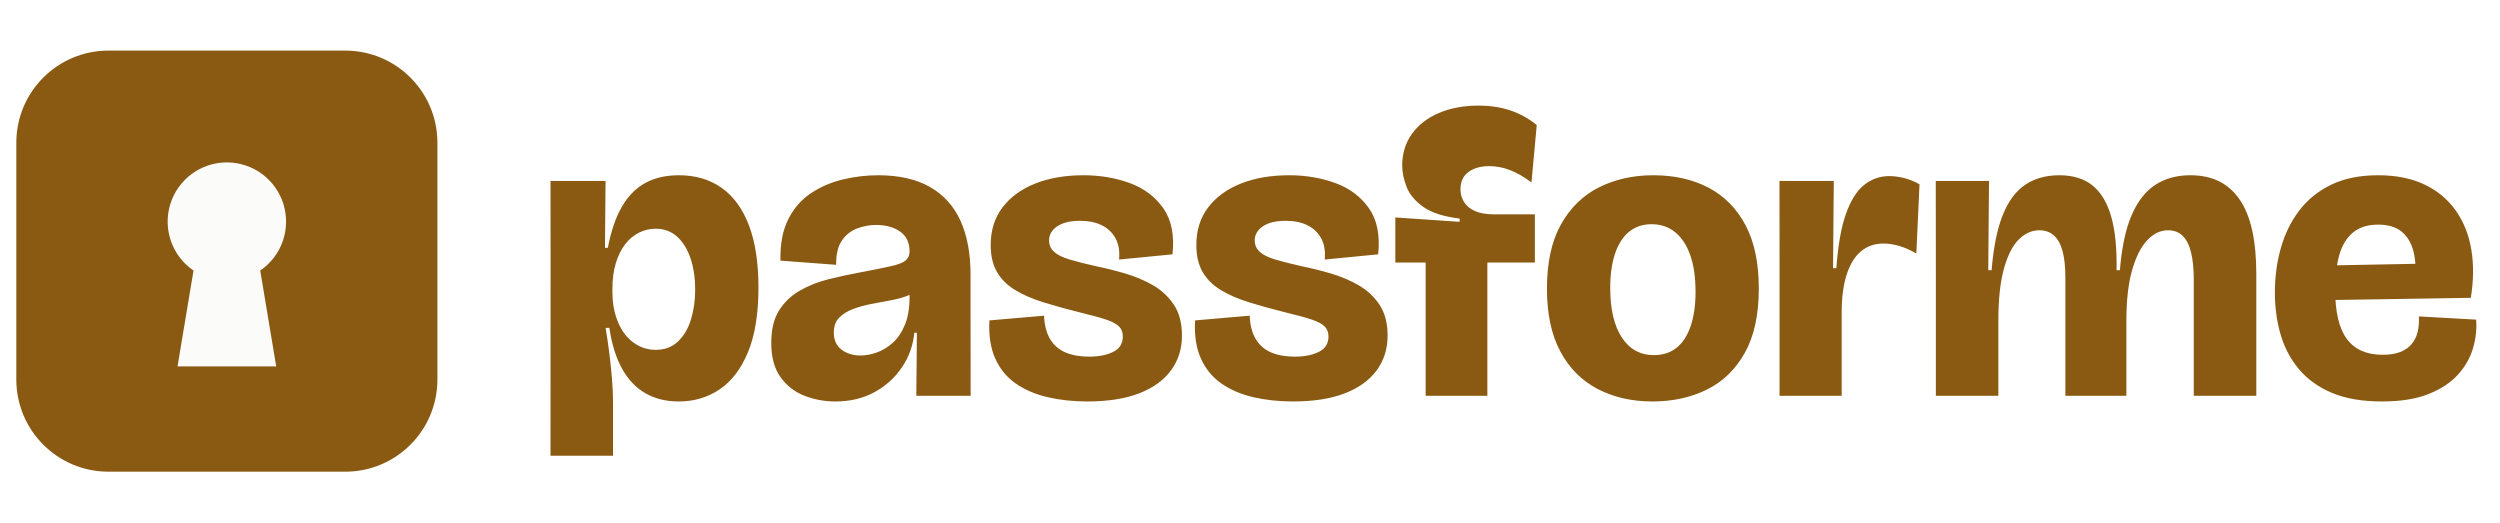
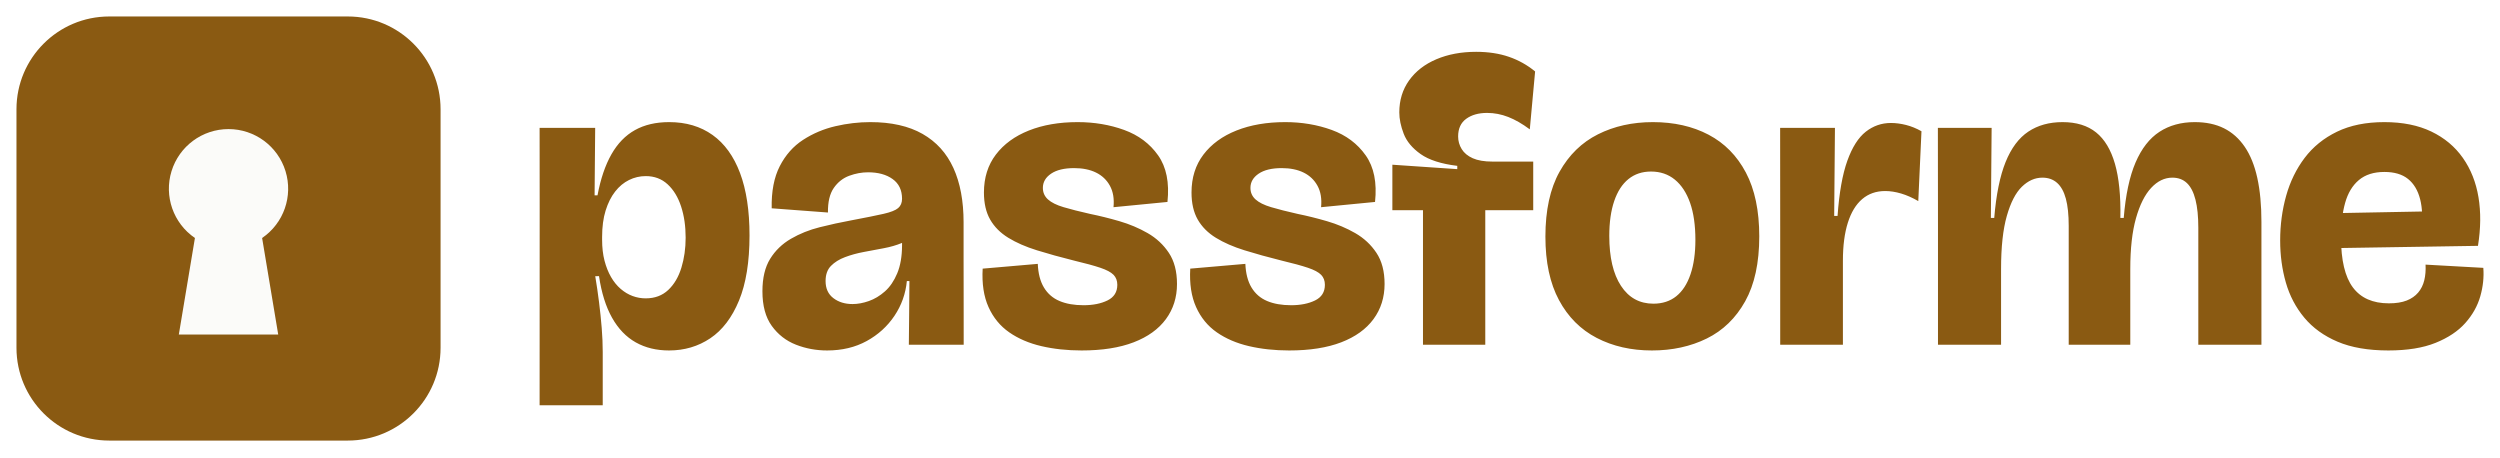
- <svg xmlns="http://www.w3.org/2000/svg" viewBox="0 0 6127 1280">
-   <g transform="translate(40 124) scale(16.125)">
+ <svg xmlns="http://www.w3.org/2000/svg" viewBox="0 0 6070 1110">
+   <g transform="translate(40 40) scale(16.0891)">
    <path fill="#8a5a12" d="M14 0H50A14 14 0 0 1 64 14V50A14 14 0 0 1 50 64H14A14 14 0 0 1 0 50V14A14 14 0 0 1 14 0Z" />
    <path fill="#fbfbf9" d="M26.93 33.43A9 9 0 1 1 37.07 33.43L39.5 48H24.5Z" />
  </g>
-   <path transform="translate(1312 970)" fill="#8a5a12" d="M37.166 146.917 37.333 -333.418 37.166 -526.5H172.085L170.668 -362.667H177.752Q189.002 -422.667 211.502 -462.25Q234.001 -501.834 268.71 -521.167Q303.418 -540.5 351.752 -540.5Q413.252 -540.5 457.043 -509.292Q500.835 -478.084 523.835 -416.833Q546.835 -355.583 546.835 -265.333Q546.835 -169.0 521.251 -107.125Q495.668 -45.25 451.585 -15.667Q407.501 13.917 351.418 13.917Q305.502 13.917 270.543 -5.75Q235.585 -25.416 212.96 -65.708Q190.335 -105.999 181.419 -166.499L172.252 -166.416Q177.419 -135.5 181.46 -103.375Q185.502 -71.25 187.96 -40.792Q190.419 -10.333 190.419 17.5V146.917ZM294.75 -112.585Q327.833 -112.585 349.458 -132.918Q371.083 -153.251 381.416 -187.043Q391.749 -220.834 391.749 -259.917Q391.749 -302 380.708 -335.708Q369.666 -369.416 348.083 -389.415Q326.5 -409.415 294.834 -409.415Q273.418 -409.415 254.21 -399.916Q235.001 -390.416 220.502 -371.833Q206.002 -353.25 197.46 -325.833Q188.918 -298.417 188.918 -261.666V-255.083Q188.918 -226.499 194.752 -204.083Q200.585 -181.666 210.585 -164.375Q220.585 -147.084 234.085 -135.501Q247.585 -123.918 262.96 -118.251Q278.334 -112.585 294.75 -112.585ZM735.25 13.917Q695.167 13.917 659.375 -0.167Q623.583 -14.25 600.875 -45.708Q578.166 -77.167 578.166 -129.75Q578.166 -178.25 596.916 -208.542Q615.667 -238.834 647.458 -257.292Q679.25 -275.75 717.417 -285.334Q755.583 -294.917 793.5 -301.917Q846.083 -311.834 872.249 -317.792Q898.416 -323.75 907.791 -331.875Q917.166 -340 917.166 -354.333Q917.166 -385.833 894.291 -402.249Q871.417 -418.666 834.751 -418.666Q811.834 -418.666 789.001 -410.249Q766.168 -401.832 751.46 -380.708Q736.752 -359.583 737.252 -321L600.667 -331.249Q599.416 -392.833 620.291 -433.542Q641.166 -474.25 676.958 -497.459Q712.75 -520.667 755.334 -530.584Q797.917 -540.5 840.084 -540.5Q916.585 -540.5 966.876 -511.917Q1017.168 -483.333 1041.877 -429.125Q1066.585 -374.916 1066.585 -297.082V-202.582Q1066.668 -168.999 1066.71 -134.916Q1066.752 -100.833 1066.793 -67.208Q1066.835 -33.583 1066.835 0.0H933.667Q934.083 -37.166 934.416 -74.958Q934.75 -112.749 935.083 -154.582H928.833Q924.416 -108.416 898.708 -70.125Q873 -31.833 831.291 -8.958Q789.583 13.917 735.25 13.917ZM797.001 -98.751Q815.751 -98.751 836.542 -106.043Q857.333 -113.334 875.667 -129.584Q894 -145.834 905.5 -173.458Q917 -201.083 917.166 -240.833L917.249 -264.666L944.166 -268.333Q935.75 -255 916.458 -246.958Q897.167 -238.916 873.042 -234.375Q848.917 -229.833 824.292 -225.208Q799.668 -220.583 778.668 -212.666Q757.668 -204.75 744.585 -191.417Q731.502 -178.084 731.502 -154.667Q731.502 -127.584 750.377 -113.168Q769.252 -98.751 797.001 -98.751ZM1353.084 13.917Q1300.584 13.917 1255.542 3.417Q1210.5 -7.083 1177.417 -30.083Q1144.333 -53.083 1127.083 -91.5Q1109.833 -129.917 1112.916 -184.75L1246.752 -196.333Q1248.168 -161.334 1261.668 -138.918Q1275.168 -116.501 1299.376 -106.21Q1323.584 -95.918 1357.834 -95.918Q1392.333 -95.918 1416.083 -107.584Q1439.832 -119.251 1439.832 -145.5Q1439.832 -160.417 1430.624 -169.791Q1421.416 -179.166 1398.667 -186.833Q1375.917 -194.499 1334.917 -204.249Q1285.25 -216.666 1244.75 -229.25Q1204.25 -241.833 1175.291 -259.583Q1146.333 -277.333 1131.166 -303.792Q1116 -330.25 1116 -369.5Q1116 -423.583 1144.958 -461.667Q1173.917 -499.75 1225.125 -520.125Q1276.334 -540.5 1343.501 -540.5Q1404.001 -540.5 1456.376 -521.5Q1508.751 -502.5 1538.918 -459.75Q1569.085 -417 1561.584 -346.667L1430.583 -333.917Q1433.583 -364.583 1421.916 -385.874Q1410.25 -407.166 1388.167 -417.999Q1366.084 -428.832 1335 -428.832Q1299.001 -428.832 1279.043 -415.333Q1259.085 -401.833 1259.085 -380.833Q1259.085 -364 1271.46 -352.792Q1283.835 -341.584 1309.293 -334.001Q1334.751 -326.418 1373.917 -317.584Q1408.084 -310.667 1444.917 -299.959Q1481.751 -289.251 1513.459 -271.042Q1545.168 -252.834 1564.959 -223.084Q1584.751 -193.334 1584.751 -147.5Q1584.751 -98.834 1557.876 -62.25Q1531.001 -25.667 1479.501 -5.875Q1428.001 13.917 1353.084 13.917ZM1857.084 13.917Q1804.584 13.917 1759.542 3.417Q1714.5 -7.083 1681.417 -30.083Q1648.333 -53.083 1631.083 -91.5Q1613.833 -129.917 1616.916 -184.75L1750.752 -196.333Q1752.168 -161.334 1765.668 -138.918Q1779.168 -116.501 1803.376 -106.21Q1827.584 -95.918 1861.834 -95.918Q1896.333 -95.918 1920.083 -107.584Q1943.832 -119.251 1943.832 -145.5Q1943.832 -160.417 1934.624 -169.791Q1925.416 -179.166 1902.667 -186.833Q1879.917 -194.499 1838.917 -204.249Q1789.25 -216.666 1748.75 -229.25Q1708.25 -241.833 1679.291 -259.583Q1650.333 -277.333 1635.166 -303.792Q1620 -330.25 1620 -369.5Q1620 -423.583 1648.958 -461.667Q1677.917 -499.75 1729.125 -520.125Q1780.334 -540.5 1847.501 -540.5Q1908.001 -540.5 1960.376 -521.5Q2012.751 -502.5 2042.918 -459.75Q2073.085 -417 2065.584 -346.667L1934.583 -333.917Q1937.583 -364.583 1925.916 -385.874Q1914.25 -407.166 1892.167 -417.999Q1870.084 -428.832 1839 -428.832Q1803.001 -428.832 1783.043 -415.333Q1763.085 -401.833 1763.085 -380.833Q1763.085 -364 1775.46 -352.792Q1787.835 -341.584 1813.293 -334.001Q1838.751 -326.418 1877.917 -317.584Q1912.084 -310.667 1948.917 -299.959Q1985.751 -289.251 2017.459 -271.042Q2049.168 -252.834 2068.959 -223.084Q2088.751 -193.334 2088.751 -147.5Q2088.751 -98.834 2061.876 -62.25Q2035.001 -25.667 1983.501 -5.875Q1932.001 13.917 1857.084 13.917ZM2182 0.0V-326.666H2107.667V-437.084L2265.251 -426.334V-434.334Q2206.667 -441.417 2176.292 -462.917Q2145.916 -484.417 2135.208 -512.209Q2124.5 -540.001 2124.5 -564.084Q2124.5 -608.501 2148.292 -641.792Q2172.084 -675.084 2214.5 -693.126Q2256.917 -711.167 2311.168 -711.167Q2355.334 -711.167 2390.543 -699.084Q2425.751 -687.001 2454.251 -663.501L2441.335 -522.916Q2414.168 -543.165 2389.001 -552.999Q2363.835 -562.832 2337.752 -562.832Q2306.585 -562.832 2286.96 -548.541Q2267.335 -534.249 2267.335 -505.666Q2267.335 -489.083 2276.002 -475.0Q2284.668 -460.917 2302.835 -452.792Q2321.001 -444.667 2350.751 -444.667H2449.668V-326.666H2333.252V0.0ZM2737.833 13.917Q2662.5 13.917 2603.833 -16.542Q2545.166 -47.0 2512.208 -108.375Q2479.25 -169.75 2479.25 -262.417Q2479.25 -358.584 2513.541 -419.917Q2547.833 -481.25 2606.833 -510.875Q2665.833 -540.5 2740.084 -540.5Q2817.167 -540.5 2875.334 -509.959Q2933.501 -479.417 2966.001 -418Q2998.501 -356.584 2998.501 -263Q2998.501 -166.75 2964.292 -105.458Q2930.084 -44.167 2871.084 -15.125Q2812.084 13.917 2737.833 13.917ZM2741.417 -99.668Q2774.416 -99.668 2796.999 -117.751Q2819.582 -135.834 2831.499 -170.876Q2843.415 -205.917 2843.415 -254.583Q2843.415 -307.833 2830.54 -344.458Q2817.666 -381.083 2793.624 -400.791Q2769.583 -420.499 2735.583 -420.499Q2703.501 -420.499 2680.876 -402.249Q2658.251 -383.999 2646.293 -348.833Q2634.335 -313.667 2634.335 -264.25Q2634.335 -186.334 2662.71 -143.001Q2691.084 -99.668 2741.417 -99.668ZM3049.333 0.0V-281.751L3049.166 -526.5H3182.251L3180.419 -312.751H3188.585Q3194.585 -397.168 3212.293 -446.543Q3230.002 -495.917 3257.085 -517.167Q3284.168 -538.417 3318.085 -538.417Q3335.668 -538.417 3354.71 -533.625Q3373.752 -528.834 3392.335 -518.333L3384.585 -348.748Q3363.335 -361.081 3343.001 -367.123Q3322.668 -373.165 3304.334 -373.165Q3271.334 -373.165 3248.46 -353.665Q3225.585 -334.165 3213.585 -296.333Q3201.585 -258.5 3201.585 -204.418V0.0ZM3432.416 0.0V-285.169L3432.166 -526.5H3562.668L3560.835 -307.835H3569.002Q3576.002 -392.584 3596.543 -443.459Q3617.085 -494.334 3651.752 -517.417Q3686.418 -540.5 3734.835 -540.5Q3785.168 -540.5 3816.251 -515.542Q3847.335 -490.584 3862.085 -439.251Q3876.835 -387.918 3875.252 -307.835H3883.418Q3890.252 -391.584 3912.127 -442.459Q3934.002 -493.334 3970.127 -516.917Q4006.252 -540.5 4055.918 -540.5Q4096.835 -540.5 4126.835 -525.5Q4156.835 -510.5 4177.293 -480.459Q4197.752 -450.417 4207.752 -404.875Q4217.752 -359.334 4217.752 -298.25V0.0H4064.499V-284.334Q4064.499 -325.083 4057.624 -352.166Q4050.75 -379.249 4036.875 -392.457Q4023.0 -405.665 4001.5 -405.665Q3973.168 -405.665 3950.043 -380.832Q3926.918 -355.999 3913.127 -307.041Q3899.335 -258.084 3899.335 -184.167V0.0H3749.833V-288.584Q3749.833 -328.916 3742.916 -354.541Q3736 -380.166 3721.708 -392.915Q3707.417 -405.665 3686 -405.665Q3658.834 -405.665 3636.168 -383.666Q3613.502 -361.666 3599.543 -312.708Q3585.585 -263.75 3585.585 -184.167V0.0ZM4526 13.917Q4452.75 13.917 4402.791 -7.292Q4352.833 -28.5 4321.833 -65.709Q4290.833 -102.917 4277.041 -151Q4263.25 -199.084 4263.25 -252.917Q4263.25 -309.917 4277.791 -361.708Q4292.333 -413.5 4322.75 -453.709Q4353.166 -493.917 4401.208 -517.209Q4449.25 -540.5 4516.25 -540.5Q4582.584 -540.5 4630.292 -517.584Q4678.001 -494.667 4706.876 -453.542Q4735.751 -412.416 4744.751 -358.083Q4753.751 -303.749 4743.501 -240.083L4358.668 -233.999V-318.75L4626.666 -323.833L4605.832 -274.75Q4611.332 -321.166 4603.082 -353.333Q4594.833 -385.499 4573.708 -402.499Q4552.583 -419.499 4516.25 -419.499Q4477.751 -419.499 4454.334 -399.791Q4430.918 -380.083 4420.96 -344.375Q4411.002 -308.667 4411.002 -260.333Q4411.002 -177.751 4439.793 -139.126Q4468.584 -100.501 4527.25 -100.501Q4553.166 -100.501 4570.416 -107.293Q4587.666 -114.084 4598.291 -126.626Q4608.915 -139.167 4613.124 -156.417Q4617.332 -173.667 4616.249 -194.5L4756.501 -186.667Q4759.167 -152.5 4749.084 -117.375Q4739.001 -82.25 4712.709 -52.667Q4686.418 -23.084 4640.584 -4.583Q4594.751 13.917 4526 13.917Z" />
+   <path transform="translate(1273 837)" fill="#8a5a12" d="M37.166 146.917 37.333 -333.418 37.166 -526.5H172.085L170.668 -362.667H177.752Q189.002 -422.667 211.502 -462.25Q234.001 -501.834 268.71 -521.167Q303.418 -540.5 351.752 -540.5Q413.252 -540.5 457.043 -509.292Q500.835 -478.084 523.835 -416.833Q546.835 -355.583 546.835 -265.333Q546.835 -169.0 521.251 -107.125Q495.668 -45.25 451.585 -15.667Q407.501 13.917 351.418 13.917Q305.502 13.917 270.543 -5.75Q235.585 -25.416 212.96 -65.708Q190.335 -105.999 181.419 -166.499L172.252 -166.416Q177.419 -135.5 181.46 -103.375Q185.502 -71.25 187.96 -40.792Q190.419 -10.333 190.419 17.5V146.917ZM294.75 -112.585Q327.833 -112.585 349.458 -132.918Q371.083 -153.251 381.416 -187.043Q391.749 -220.834 391.749 -259.917Q391.749 -302 380.708 -335.708Q369.666 -369.416 348.083 -389.415Q326.5 -409.415 294.834 -409.415Q273.418 -409.415 254.21 -399.916Q235.001 -390.416 220.502 -371.833Q206.002 -353.25 197.46 -325.833Q188.918 -298.417 188.918 -261.666V-255.083Q188.918 -226.499 194.752 -204.083Q200.585 -181.666 210.585 -164.375Q220.585 -147.084 234.085 -135.501Q247.585 -123.918 262.96 -118.251Q278.334 -112.585 294.75 -112.585ZM735.25 13.917Q695.167 13.917 659.375 -0.167Q623.583 -14.25 600.875 -45.708Q578.166 -77.167 578.166 -129.75Q578.166 -178.25 596.916 -208.542Q615.667 -238.834 647.458 -257.292Q679.25 -275.75 717.417 -285.334Q755.583 -294.917 793.5 -301.917Q846.083 -311.834 872.249 -317.792Q898.416 -323.75 907.791 -331.875Q917.166 -340 917.166 -354.333Q917.166 -385.833 894.291 -402.249Q871.417 -418.666 834.751 -418.666Q811.834 -418.666 789.001 -410.249Q766.168 -401.832 751.46 -380.708Q736.752 -359.583 737.252 -321L600.667 -331.249Q599.416 -392.833 620.291 -433.542Q641.166 -474.25 676.958 -497.459Q712.75 -520.667 755.334 -530.584Q797.917 -540.5 840.084 -540.5Q916.585 -540.5 966.876 -511.917Q1017.168 -483.333 1041.877 -429.125Q1066.585 -374.916 1066.585 -297.082V-202.582Q1066.668 -168.999 1066.71 -134.916Q1066.752 -100.833 1066.793 -67.208Q1066.835 -33.583 1066.835 0.0H933.667Q934.083 -37.166 934.416 -74.958Q934.75 -112.749 935.083 -154.582H928.833Q924.416 -108.416 898.708 -70.125Q873 -31.833 831.291 -8.958Q789.583 13.917 735.25 13.917ZM797.001 -98.751Q815.751 -98.751 836.542 -106.043Q857.333 -113.334 875.667 -129.584Q894 -145.834 905.5 -173.458Q917 -201.083 917.166 -240.833L917.249 -264.666L944.166 -268.333Q935.75 -255 916.458 -246.958Q897.167 -238.916 873.042 -234.375Q848.917 -229.833 824.292 -225.208Q799.668 -220.583 778.668 -212.666Q757.668 -204.75 744.585 -191.417Q731.502 -178.084 731.502 -154.667Q731.502 -127.584 750.377 -113.168Q769.252 -98.751 797.001 -98.751ZM1353.084 13.917Q1300.584 13.917 1255.542 3.417Q1210.5 -7.083 1177.417 -30.083Q1144.333 -53.083 1127.083 -91.5Q1109.833 -129.917 1112.916 -184.75L1246.752 -196.333Q1248.168 -161.334 1261.668 -138.918Q1275.168 -116.501 1299.376 -106.21Q1323.584 -95.918 1357.834 -95.918Q1392.333 -95.918 1416.083 -107.584Q1439.832 -119.251 1439.832 -145.5Q1439.832 -160.417 1430.624 -169.791Q1421.416 -179.166 1398.667 -186.833Q1375.917 -194.499 1334.917 -204.249Q1285.25 -216.666 1244.75 -229.25Q1204.25 -241.833 1175.291 -259.583Q1146.333 -277.333 1131.166 -303.792Q1116 -330.25 1116 -369.5Q1116 -423.583 1144.958 -461.667Q1173.917 -499.75 1225.125 -520.125Q1276.334 -540.5 1343.501 -540.5Q1404.001 -540.5 1456.376 -521.5Q1508.751 -502.5 1538.918 -459.75Q1569.085 -417 1561.584 -346.667L1430.583 -333.917Q1433.583 -364.583 1421.916 -385.874Q1410.25 -407.166 1388.167 -417.999Q1366.084 -428.832 1335 -428.832Q1299.001 -428.832 1279.043 -415.333Q1259.085 -401.833 1259.085 -380.833Q1259.085 -364 1271.46 -352.792Q1283.835 -341.584 1309.293 -334.001Q1334.751 -326.418 1373.917 -317.584Q1408.084 -310.667 1444.917 -299.959Q1481.751 -289.251 1513.459 -271.042Q1545.168 -252.834 1564.959 -223.084Q1584.751 -193.334 1584.751 -147.5Q1584.751 -98.834 1557.876 -62.25Q1531.001 -25.667 1479.501 -5.875Q1428.001 13.917 1353.084 13.917ZM1857.084 13.917Q1804.584 13.917 1759.542 3.417Q1714.5 -7.083 1681.417 -30.083Q1648.333 -53.083 1631.083 -91.5Q1613.833 -129.917 1616.916 -184.75L1750.752 -196.333Q1752.168 -161.334 1765.668 -138.918Q1779.168 -116.501 1803.376 -106.21Q1827.584 -95.918 1861.834 -95.918Q1896.333 -95.918 1920.083 -107.584Q1943.832 -119.251 1943.832 -145.5Q1943.832 -160.417 1934.624 -169.791Q1925.416 -179.166 1902.667 -186.833Q1879.917 -194.499 1838.917 -204.249Q1789.25 -216.666 1748.75 -229.25Q1708.25 -241.833 1679.291 -259.583Q1650.333 -277.333 1635.166 -303.792Q1620 -330.25 1620 -369.5Q1620 -423.583 1648.958 -461.667Q1677.917 -499.75 1729.125 -520.125Q1780.334 -540.5 1847.501 -540.5Q1908.001 -540.5 1960.376 -521.5Q2012.751 -502.5 2042.918 -459.75Q2073.085 -417 2065.584 -346.667L1934.583 -333.917Q1937.583 -364.583 1925.916 -385.874Q1914.25 -407.166 1892.167 -417.999Q1870.084 -428.832 1839 -428.832Q1803.001 -428.832 1783.043 -415.333Q1763.085 -401.833 1763.085 -380.833Q1763.085 -364 1775.46 -352.792Q1787.835 -341.584 1813.293 -334.001Q1838.751 -326.418 1877.917 -317.584Q1912.084 -310.667 1948.917 -299.959Q1985.751 -289.251 2017.459 -271.042Q2049.168 -252.834 2068.959 -223.084Q2088.751 -193.334 2088.751 -147.5Q2088.751 -98.834 2061.876 -62.25Q2035.001 -25.667 1983.501 -5.875Q1932.001 13.917 1857.084 13.917ZM2182 0.0V-326.666H2107.667V-437.084L2265.251 -426.334V-434.334Q2206.667 -441.417 2176.292 -462.917Q2145.916 -484.417 2135.208 -512.209Q2124.5 -540.001 2124.5 -564.084Q2124.5 -608.501 2148.292 -641.792Q2172.084 -675.084 2214.5 -693.126Q2256.917 -711.167 2311.168 -711.167Q2355.334 -711.167 2390.543 -699.084Q2425.751 -687.001 2454.251 -663.501L2441.335 -522.916Q2414.168 -543.165 2389.001 -552.999Q2363.835 -562.832 2337.752 -562.832Q2306.585 -562.832 2286.96 -548.541Q2267.335 -534.249 2267.335 -505.666Q2267.335 -489.083 2276.002 -475.0Q2284.668 -460.917 2302.835 -452.792Q2321.001 -444.667 2350.751 -444.667H2449.668V-326.666H2333.252V0.0ZM2737.833 13.917Q2662.5 13.917 2603.833 -16.542Q2545.166 -47.0 2512.208 -108.375Q2479.25 -169.75 2479.25 -262.417Q2479.25 -358.584 2513.541 -419.917Q2547.833 -481.25 2606.833 -510.875Q2665.833 -540.5 2740.084 -540.5Q2817.167 -540.5 2875.334 -509.959Q2933.501 -479.417 2966.001 -418Q2998.501 -356.584 2998.501 -263Q2998.501 -166.75 2964.292 -105.458Q2930.084 -44.167 2871.084 -15.125Q2812.084 13.917 2737.833 13.917ZM2741.417 -99.668Q2774.416 -99.668 2796.999 -117.751Q2819.582 -135.834 2831.499 -170.876Q2843.415 -205.917 2843.415 -254.583Q2843.415 -307.833 2830.54 -344.458Q2817.666 -381.083 2793.624 -400.791Q2769.583 -420.499 2735.583 -420.499Q2703.501 -420.499 2680.876 -402.249Q2658.251 -383.999 2646.293 -348.833Q2634.335 -313.667 2634.335 -264.25Q2634.335 -186.334 2662.71 -143.001Q2691.084 -99.668 2741.417 -99.668ZM3049.333 0.0V-281.751L3049.166 -526.5H3182.251L3180.419 -312.751H3188.585Q3194.585 -397.168 3212.293 -446.543Q3230.002 -495.917 3257.085 -517.167Q3284.168 -538.417 3318.085 -538.417Q3335.668 -538.417 3354.71 -533.625Q3373.752 -528.834 3392.335 -518.333L3384.585 -348.748Q3363.335 -361.081 3343.001 -367.123Q3322.668 -373.165 3304.334 -373.165Q3271.334 -373.165 3248.46 -353.665Q3225.585 -334.165 3213.585 -296.333Q3201.585 -258.5 3201.585 -204.418V0.0ZM3432.416 0.0V-285.169L3432.166 -526.5H3562.668L3560.835 -307.835H3569.002Q3576.002 -392.584 3596.543 -443.459Q3617.085 -494.334 3651.752 -517.417Q3686.418 -540.5 3734.835 -540.5Q3785.168 -540.5 3816.251 -515.542Q3847.335 -490.584 3862.085 -439.251Q3876.835 -387.918 3875.252 -307.835H3883.418Q3890.252 -391.584 3912.127 -442.459Q3934.002 -493.334 3970.127 -516.917Q4006.252 -540.5 4055.918 -540.5Q4096.835 -540.5 4126.835 -525.5Q4156.835 -510.5 4177.293 -480.459Q4197.752 -450.417 4207.752 -404.875Q4217.752 -359.334 4217.752 -298.25V0.0H4064.499V-284.334Q4064.499 -325.083 4057.624 -352.166Q4050.75 -379.249 4036.875 -392.457Q4023.0 -405.665 4001.5 -405.665Q3973.168 -405.665 3950.043 -380.832Q3926.918 -355.999 3913.127 -307.041Q3899.335 -258.084 3899.335 -184.167V0.0H3749.833V-288.584Q3749.833 -328.916 3742.916 -354.541Q3736 -380.166 3721.708 -392.915Q3707.417 -405.665 3686 -405.665Q3658.834 -405.665 3636.168 -383.666Q3613.502 -361.666 3599.543 -312.708Q3585.585 -263.75 3585.585 -184.167V0.0ZM4526 13.917Q4452.75 13.917 4402.791 -7.292Q4352.833 -28.5 4321.833 -65.709Q4290.833 -102.917 4277.041 -151Q4263.25 -199.084 4263.25 -252.917Q4263.25 -309.917 4277.791 -361.708Q4292.333 -413.5 4322.75 -453.709Q4353.166 -493.917 4401.208 -517.209Q4449.25 -540.5 4516.25 -540.5Q4582.584 -540.5 4630.292 -517.584Q4678.001 -494.667 4706.876 -453.542Q4735.751 -412.416 4744.751 -358.083Q4753.751 -303.749 4743.501 -240.083L4358.668 -233.999V-318.75L4626.666 -323.833L4605.832 -274.75Q4611.332 -321.166 4603.082 -353.333Q4594.833 -385.499 4573.708 -402.499Q4552.583 -419.499 4516.25 -419.499Q4477.751 -419.499 4454.334 -399.791Q4430.918 -380.083 4420.96 -344.375Q4411.002 -308.667 4411.002 -260.333Q4411.002 -177.751 4439.793 -139.126Q4468.584 -100.501 4527.25 -100.501Q4553.166 -100.501 4570.416 -107.293Q4587.666 -114.084 4598.291 -126.626Q4608.915 -139.167 4613.124 -156.417Q4617.332 -173.667 4616.249 -194.5L4756.501 -186.667Q4759.167 -152.5 4749.084 -117.375Q4739.001 -82.25 4712.709 -52.667Q4686.418 -23.084 4640.584 -4.583Q4594.751 13.917 4526 13.917Z" />
</svg>
